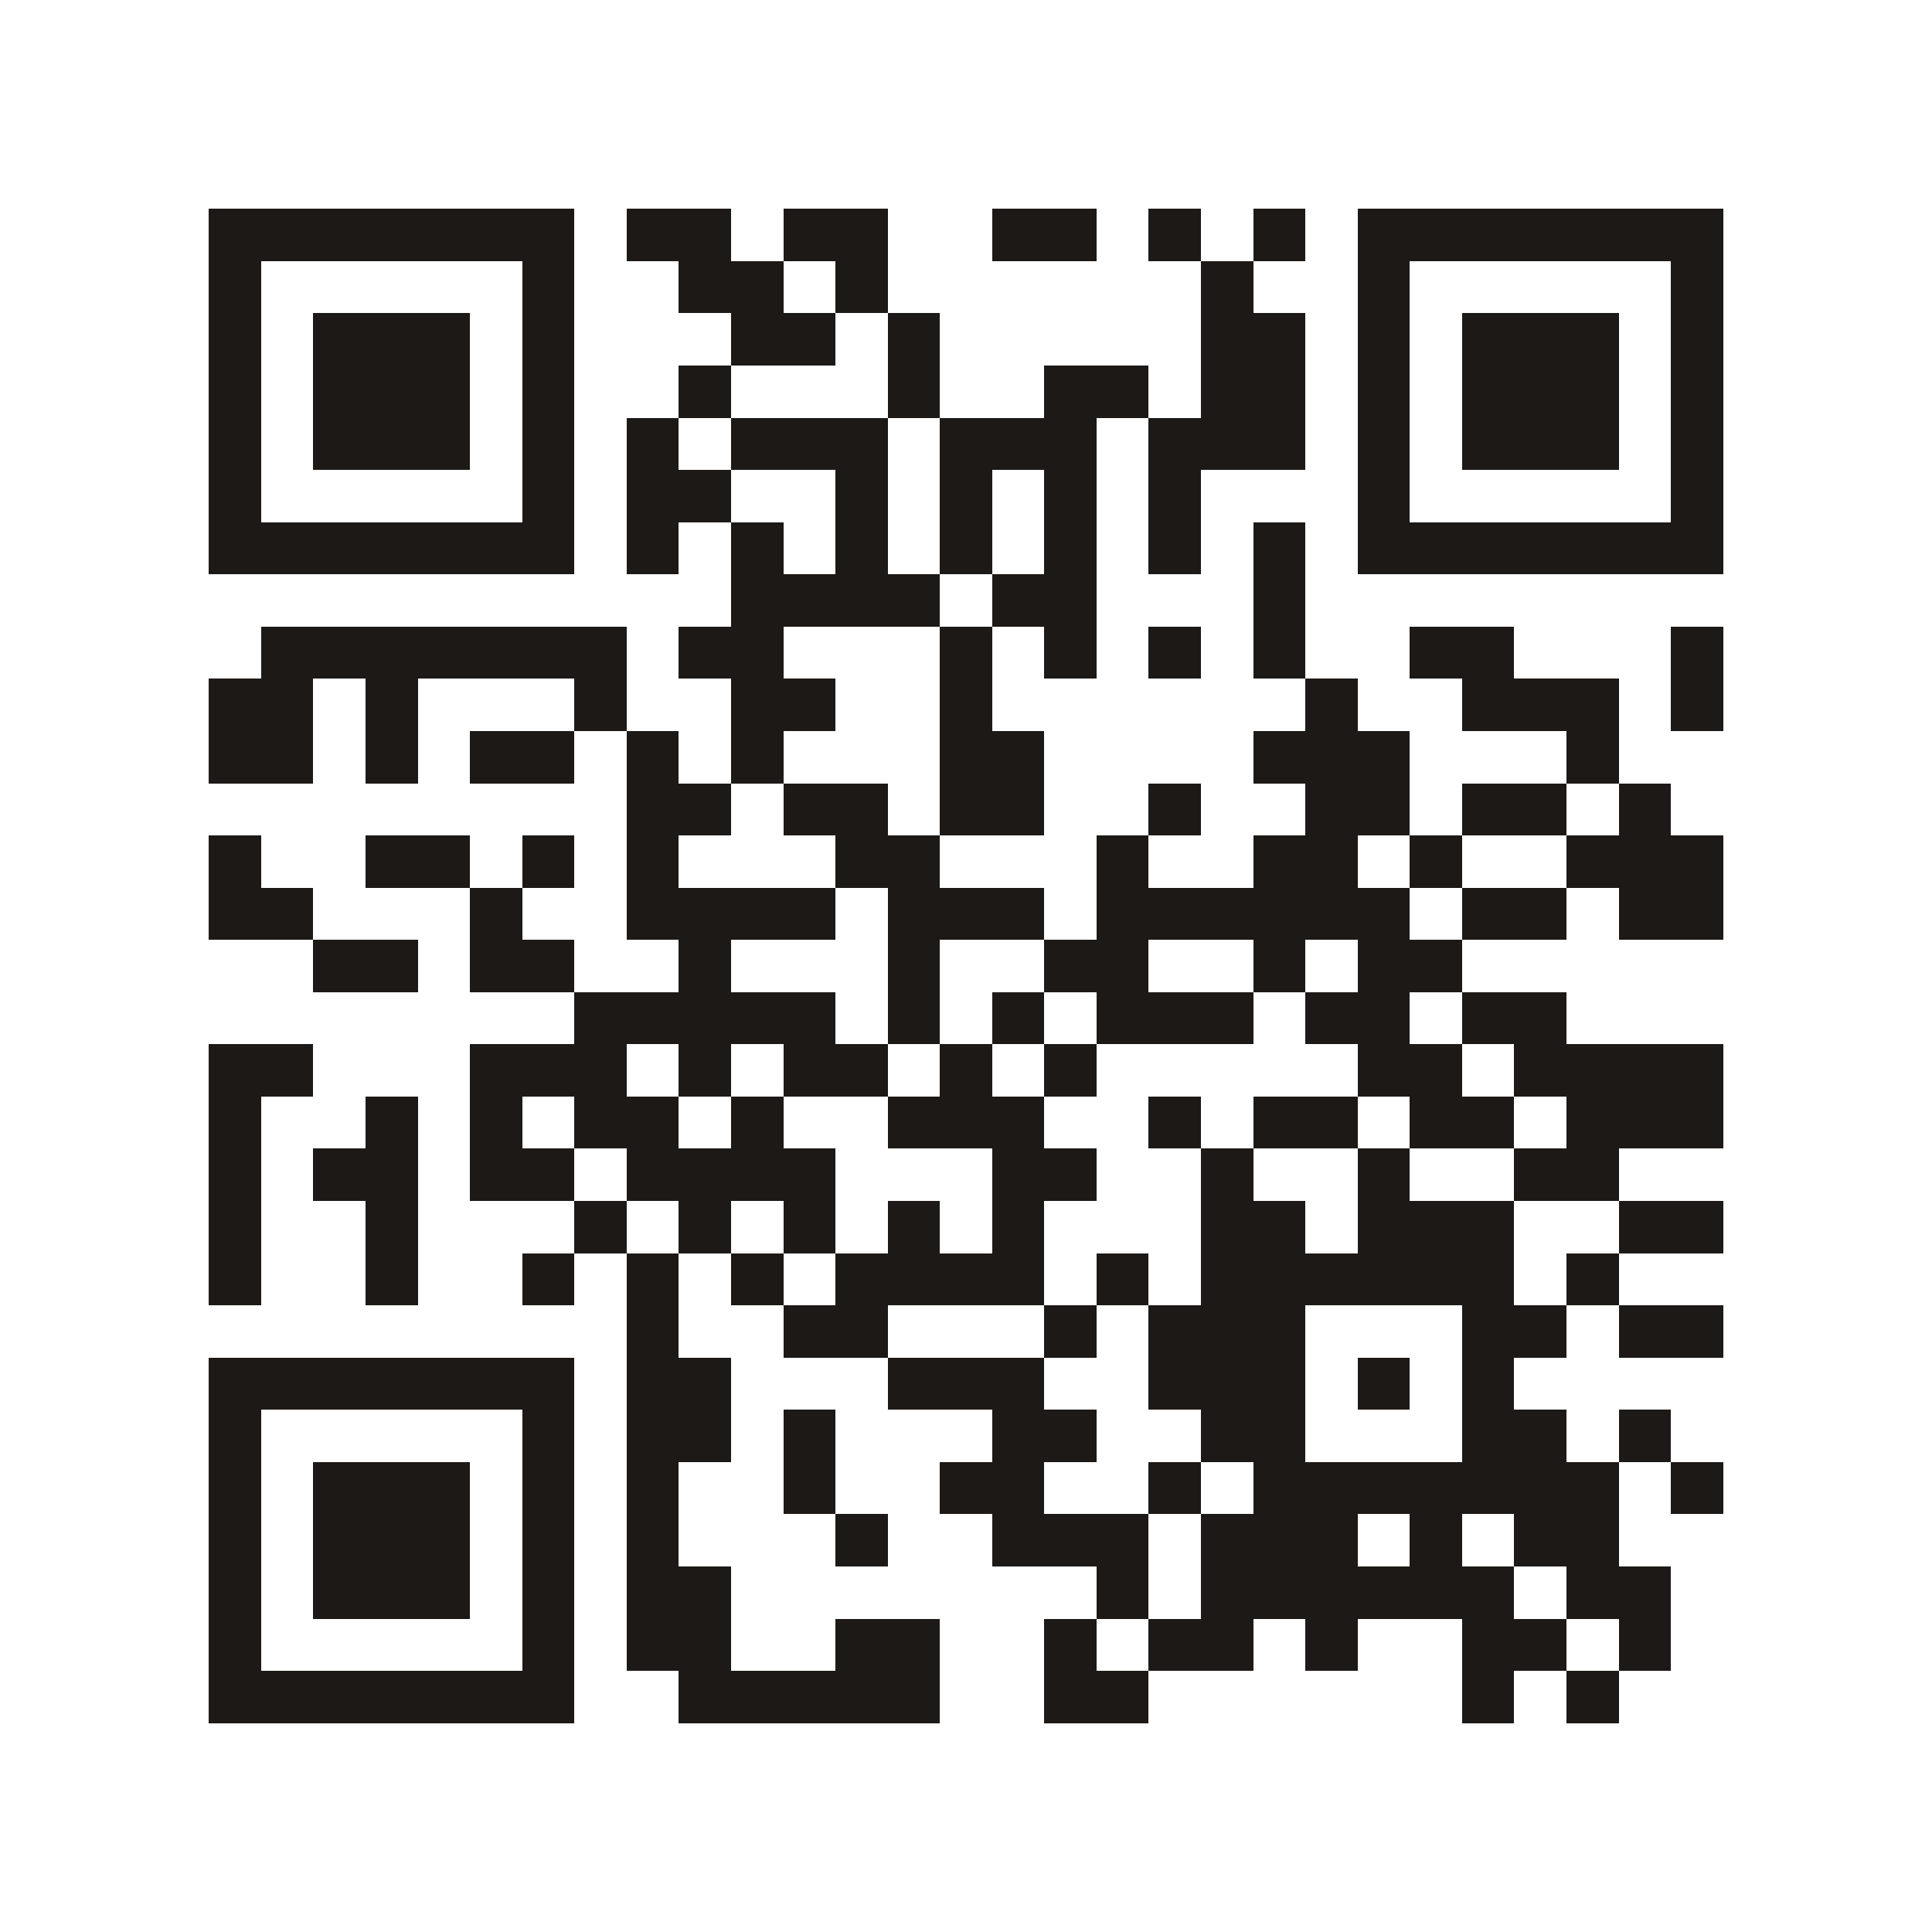
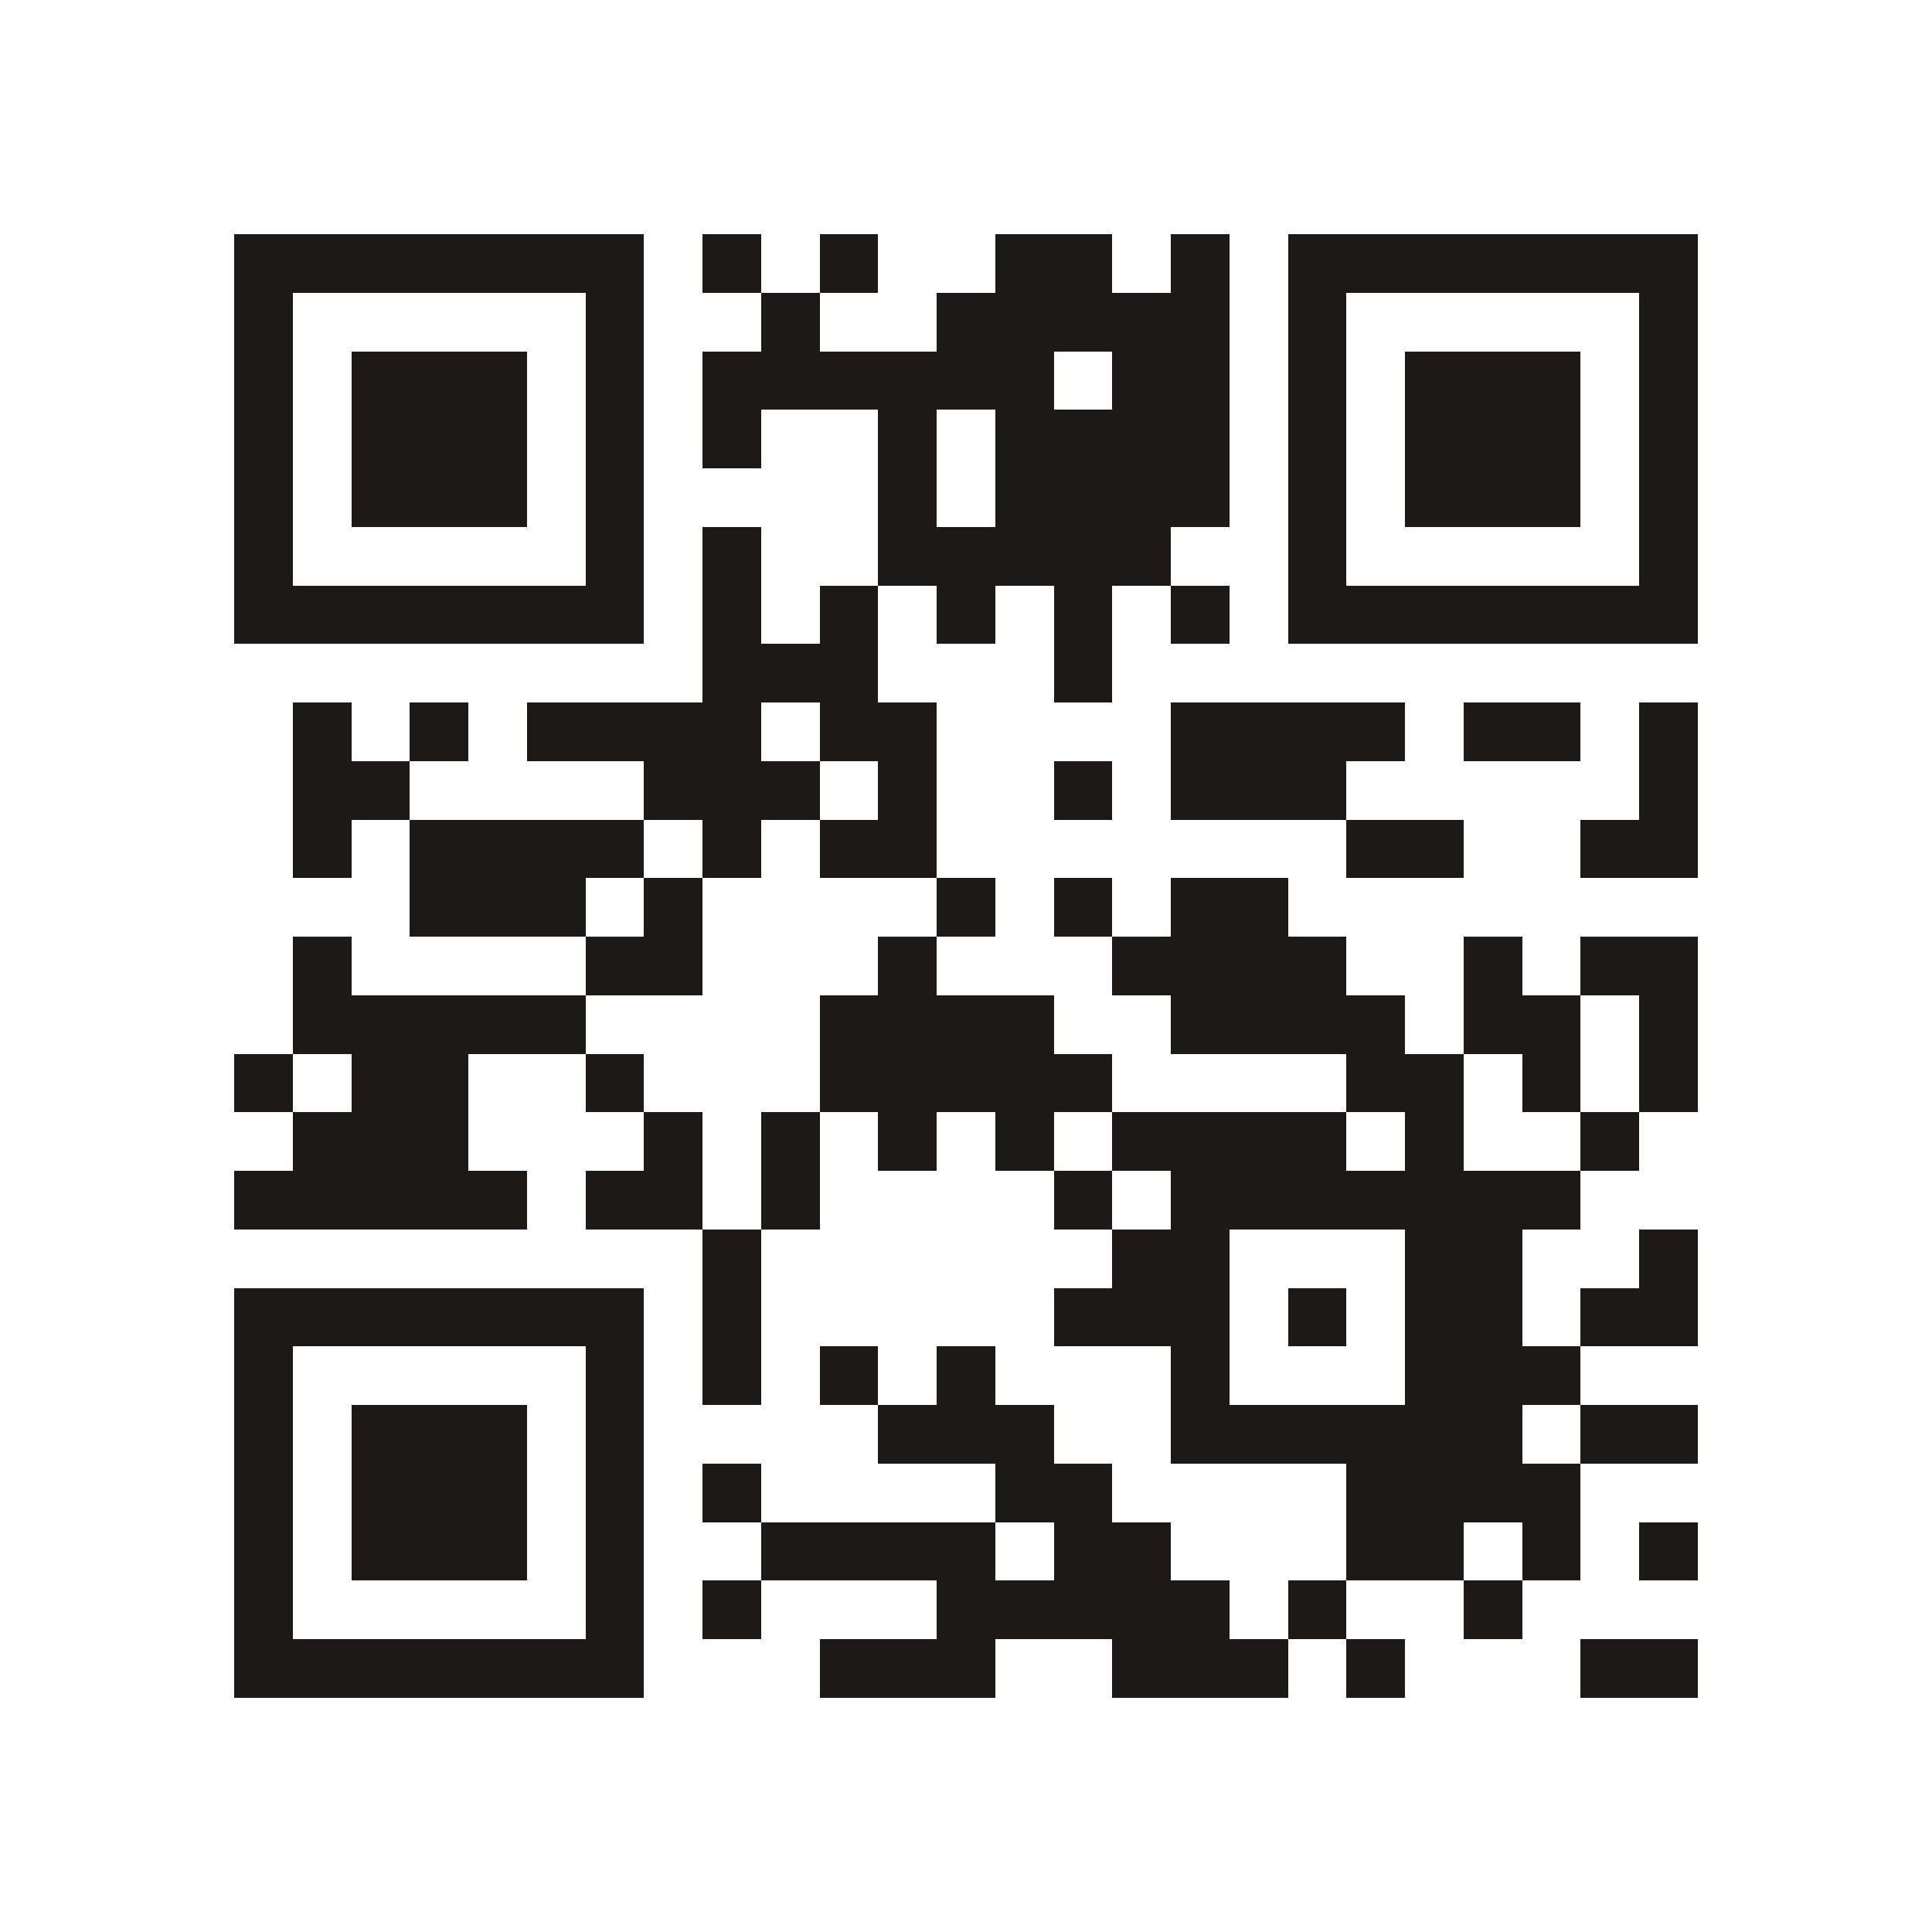
- <svg xmlns="http://www.w3.org/2000/svg" viewBox="0 0 37 37" shape-rendering="crispEdges" role="img" aria-label="QR code vers https://studentlink.fr">
-   <rect width="37" height="37" fill="#FFFFFF" />
-   <path d="M4,4h7v1h-7zM12,4h2v1h-2zM15,4h2v1h-2zM19,4h2v1h-2zM22,4h1v1h-1zM24,4h1v1h-1zM26,4h7v1h-7zM4,5h1v1h-1zM10,5h1v1h-1zM13,5h2v1h-2zM16,5h1v1h-1zM23,5h1v1h-1zM26,5h1v1h-1zM32,5h1v1h-1zM4,6h1v1h-1zM6,6h3v1h-3zM10,6h1v1h-1zM14,6h2v1h-2zM17,6h1v1h-1zM23,6h2v1h-2zM26,6h1v1h-1zM28,6h3v1h-3zM32,6h1v1h-1zM4,7h1v1h-1zM6,7h3v1h-3zM10,7h1v1h-1zM13,7h1v1h-1zM17,7h1v1h-1zM20,7h2v1h-2zM23,7h2v1h-2zM26,7h1v1h-1zM28,7h3v1h-3zM32,7h1v1h-1zM4,8h1v1h-1zM6,8h3v1h-3zM10,8h1v1h-1zM12,8h1v1h-1zM14,8h3v1h-3zM18,8h3v1h-3zM22,8h3v1h-3zM26,8h1v1h-1zM28,8h3v1h-3zM32,8h1v1h-1zM4,9h1v1h-1zM10,9h1v1h-1zM12,9h2v1h-2zM16,9h1v1h-1zM18,9h1v1h-1zM20,9h1v1h-1zM22,9h1v1h-1zM26,9h1v1h-1zM32,9h1v1h-1zM4,10h7v1h-7zM12,10h1v1h-1zM14,10h1v1h-1zM16,10h1v1h-1zM18,10h1v1h-1zM20,10h1v1h-1zM22,10h1v1h-1zM24,10h1v1h-1zM26,10h7v1h-7zM14,11h4v1h-4zM19,11h2v1h-2zM24,11h1v1h-1zM5,12h7v1h-7zM13,12h2v1h-2zM18,12h1v1h-1zM20,12h1v1h-1zM22,12h1v1h-1zM24,12h1v1h-1zM27,12h2v1h-2zM32,12h1v1h-1zM4,13h2v1h-2zM7,13h1v1h-1zM11,13h1v1h-1zM14,13h2v1h-2zM18,13h1v1h-1zM25,13h1v1h-1zM28,13h3v1h-3zM32,13h1v1h-1zM4,14h2v1h-2zM7,14h1v1h-1zM9,14h2v1h-2zM12,14h1v1h-1zM14,14h1v1h-1zM18,14h2v1h-2zM24,14h3v1h-3zM30,14h1v1h-1zM12,15h2v1h-2zM15,15h2v1h-2zM18,15h2v1h-2zM22,15h1v1h-1zM25,15h2v1h-2zM28,15h2v1h-2zM31,15h1v1h-1zM4,16h1v1h-1zM7,16h2v1h-2zM10,16h1v1h-1zM12,16h1v1h-1zM16,16h2v1h-2zM21,16h1v1h-1zM24,16h2v1h-2zM27,16h1v1h-1zM30,16h3v1h-3zM4,17h2v1h-2zM9,17h1v1h-1zM12,17h4v1h-4zM17,17h3v1h-3zM21,17h6v1h-6zM28,17h2v1h-2zM31,17h2v1h-2zM6,18h2v1h-2zM9,18h2v1h-2zM13,18h1v1h-1zM17,18h1v1h-1zM20,18h2v1h-2zM24,18h1v1h-1zM26,18h2v1h-2zM11,19h5v1h-5zM17,19h1v1h-1zM19,19h1v1h-1zM21,19h3v1h-3zM25,19h2v1h-2zM28,19h2v1h-2zM4,20h2v1h-2zM9,20h3v1h-3zM13,20h1v1h-1zM15,20h2v1h-2zM18,20h1v1h-1zM20,20h1v1h-1zM26,20h2v1h-2zM29,20h4v1h-4zM4,21h1v1h-1zM7,21h1v1h-1zM9,21h1v1h-1zM11,21h2v1h-2zM14,21h1v1h-1zM17,21h3v1h-3zM22,21h1v1h-1zM24,21h2v1h-2zM27,21h2v1h-2zM30,21h3v1h-3zM4,22h1v1h-1zM6,22h2v1h-2zM9,22h2v1h-2zM12,22h4v1h-4zM19,22h2v1h-2zM23,22h1v1h-1zM26,22h1v1h-1zM29,22h2v1h-2zM4,23h1v1h-1zM7,23h1v1h-1zM11,23h1v1h-1zM13,23h1v1h-1zM15,23h1v1h-1zM17,23h1v1h-1zM19,23h1v1h-1zM23,23h2v1h-2zM26,23h3v1h-3zM31,23h2v1h-2zM4,24h1v1h-1zM7,24h1v1h-1zM10,24h1v1h-1zM12,24h1v1h-1zM14,24h1v1h-1zM16,24h4v1h-4zM21,24h1v1h-1zM23,24h6v1h-6zM30,24h1v1h-1zM12,25h1v1h-1zM15,25h2v1h-2zM20,25h1v1h-1zM22,25h3v1h-3zM28,25h2v1h-2zM31,25h2v1h-2zM4,26h7v1h-7zM12,26h2v1h-2zM17,26h3v1h-3zM22,26h3v1h-3zM26,26h1v1h-1zM28,26h1v1h-1zM4,27h1v1h-1zM10,27h1v1h-1zM12,27h2v1h-2zM15,27h1v1h-1zM19,27h2v1h-2zM23,27h2v1h-2zM28,27h2v1h-2zM31,27h1v1h-1zM4,28h1v1h-1zM6,28h3v1h-3zM10,28h1v1h-1zM12,28h1v1h-1zM15,28h1v1h-1zM18,28h2v1h-2zM22,28h1v1h-1zM24,28h7v1h-7zM32,28h1v1h-1zM4,29h1v1h-1zM6,29h3v1h-3zM10,29h1v1h-1zM12,29h1v1h-1zM16,29h1v1h-1zM19,29h3v1h-3zM23,29h3v1h-3zM27,29h1v1h-1zM29,29h2v1h-2zM4,30h1v1h-1zM6,30h3v1h-3zM10,30h1v1h-1zM12,30h2v1h-2zM21,30h1v1h-1zM23,30h6v1h-6zM30,30h2v1h-2zM4,31h1v1h-1zM10,31h1v1h-1zM12,31h2v1h-2zM16,31h2v1h-2zM20,31h1v1h-1zM22,31h2v1h-2zM25,31h1v1h-1zM28,31h2v1h-2zM31,31h1v1h-1zM4,32h7v1h-7zM13,32h5v1h-5zM20,32h2v1h-2zM28,32h1v1h-1zM30,32h1v1h-1z" fill="#1C1916" />
+ <svg xmlns="http://www.w3.org/2000/svg" viewBox="0 0 33 33" shape-rendering="crispEdges" role="img" aria-label="QR code vers https://linkee.fr">
+   <rect width="33" height="33" fill="#FFFFFF" />
+   <path d="M4,4h7v1h-7zM12,4h1v1h-1zM14,4h1v1h-1zM17,4h2v1h-2zM20,4h1v1h-1zM22,4h7v1h-7zM4,5h1v1h-1zM10,5h1v1h-1zM13,5h1v1h-1zM16,5h5v1h-5zM22,5h1v1h-1zM28,5h1v1h-1zM4,6h1v1h-1zM6,6h3v1h-3zM10,6h1v1h-1zM12,6h6v1h-6zM19,6h2v1h-2zM22,6h1v1h-1zM24,6h3v1h-3zM28,6h1v1h-1zM4,7h1v1h-1zM6,7h3v1h-3zM10,7h1v1h-1zM12,7h1v1h-1zM15,7h1v1h-1zM17,7h4v1h-4zM22,7h1v1h-1zM24,7h3v1h-3zM28,7h1v1h-1zM4,8h1v1h-1zM6,8h3v1h-3zM10,8h1v1h-1zM15,8h1v1h-1zM17,8h4v1h-4zM22,8h1v1h-1zM24,8h3v1h-3zM28,8h1v1h-1zM4,9h1v1h-1zM10,9h1v1h-1zM12,9h1v1h-1zM15,9h5v1h-5zM22,9h1v1h-1zM28,9h1v1h-1zM4,10h7v1h-7zM12,10h1v1h-1zM14,10h1v1h-1zM16,10h1v1h-1zM18,10h1v1h-1zM20,10h1v1h-1zM22,10h7v1h-7zM12,11h3v1h-3zM18,11h1v1h-1zM5,12h1v1h-1zM7,12h1v1h-1zM9,12h4v1h-4zM14,12h2v1h-2zM20,12h4v1h-4zM25,12h2v1h-2zM28,12h1v1h-1zM5,13h2v1h-2zM11,13h3v1h-3zM15,13h1v1h-1zM18,13h1v1h-1zM20,13h3v1h-3zM28,13h1v1h-1zM5,14h1v1h-1zM7,14h4v1h-4zM12,14h1v1h-1zM14,14h2v1h-2zM23,14h2v1h-2zM27,14h2v1h-2zM7,15h3v1h-3zM11,15h1v1h-1zM16,15h1v1h-1zM18,15h1v1h-1zM20,15h2v1h-2zM5,16h1v1h-1zM10,16h2v1h-2zM15,16h1v1h-1zM19,16h4v1h-4zM25,16h1v1h-1zM27,16h2v1h-2zM5,17h5v1h-5zM14,17h4v1h-4zM20,17h4v1h-4zM25,17h2v1h-2zM28,17h1v1h-1zM4,18h1v1h-1zM6,18h2v1h-2zM10,18h1v1h-1zM14,18h5v1h-5zM23,18h2v1h-2zM26,18h1v1h-1zM28,18h1v1h-1zM5,19h3v1h-3zM11,19h1v1h-1zM13,19h1v1h-1zM15,19h1v1h-1zM17,19h1v1h-1zM19,19h4v1h-4zM24,19h1v1h-1zM27,19h1v1h-1zM4,20h5v1h-5zM10,20h2v1h-2zM13,20h1v1h-1zM18,20h1v1h-1zM20,20h7v1h-7zM12,21h1v1h-1zM19,21h2v1h-2zM24,21h2v1h-2zM28,21h1v1h-1zM4,22h7v1h-7zM12,22h1v1h-1zM18,22h3v1h-3zM22,22h1v1h-1zM24,22h2v1h-2zM27,22h2v1h-2zM4,23h1v1h-1zM10,23h1v1h-1zM12,23h1v1h-1zM14,23h1v1h-1zM16,23h1v1h-1zM20,23h1v1h-1zM24,23h3v1h-3zM4,24h1v1h-1zM6,24h3v1h-3zM10,24h1v1h-1zM15,24h3v1h-3zM20,24h6v1h-6zM27,24h2v1h-2zM4,25h1v1h-1zM6,25h3v1h-3zM10,25h1v1h-1zM12,25h1v1h-1zM17,25h2v1h-2zM23,25h4v1h-4zM4,26h1v1h-1zM6,26h3v1h-3zM10,26h1v1h-1zM13,26h4v1h-4zM18,26h2v1h-2zM23,26h2v1h-2zM26,26h1v1h-1zM28,26h1v1h-1zM4,27h1v1h-1zM10,27h1v1h-1zM12,27h1v1h-1zM16,27h5v1h-5zM22,27h1v1h-1zM25,27h1v1h-1zM4,28h7v1h-7zM14,28h3v1h-3zM19,28h3v1h-3zM23,28h1v1h-1zM27,28h2v1h-2z" fill="#1C1916" />
</svg>
